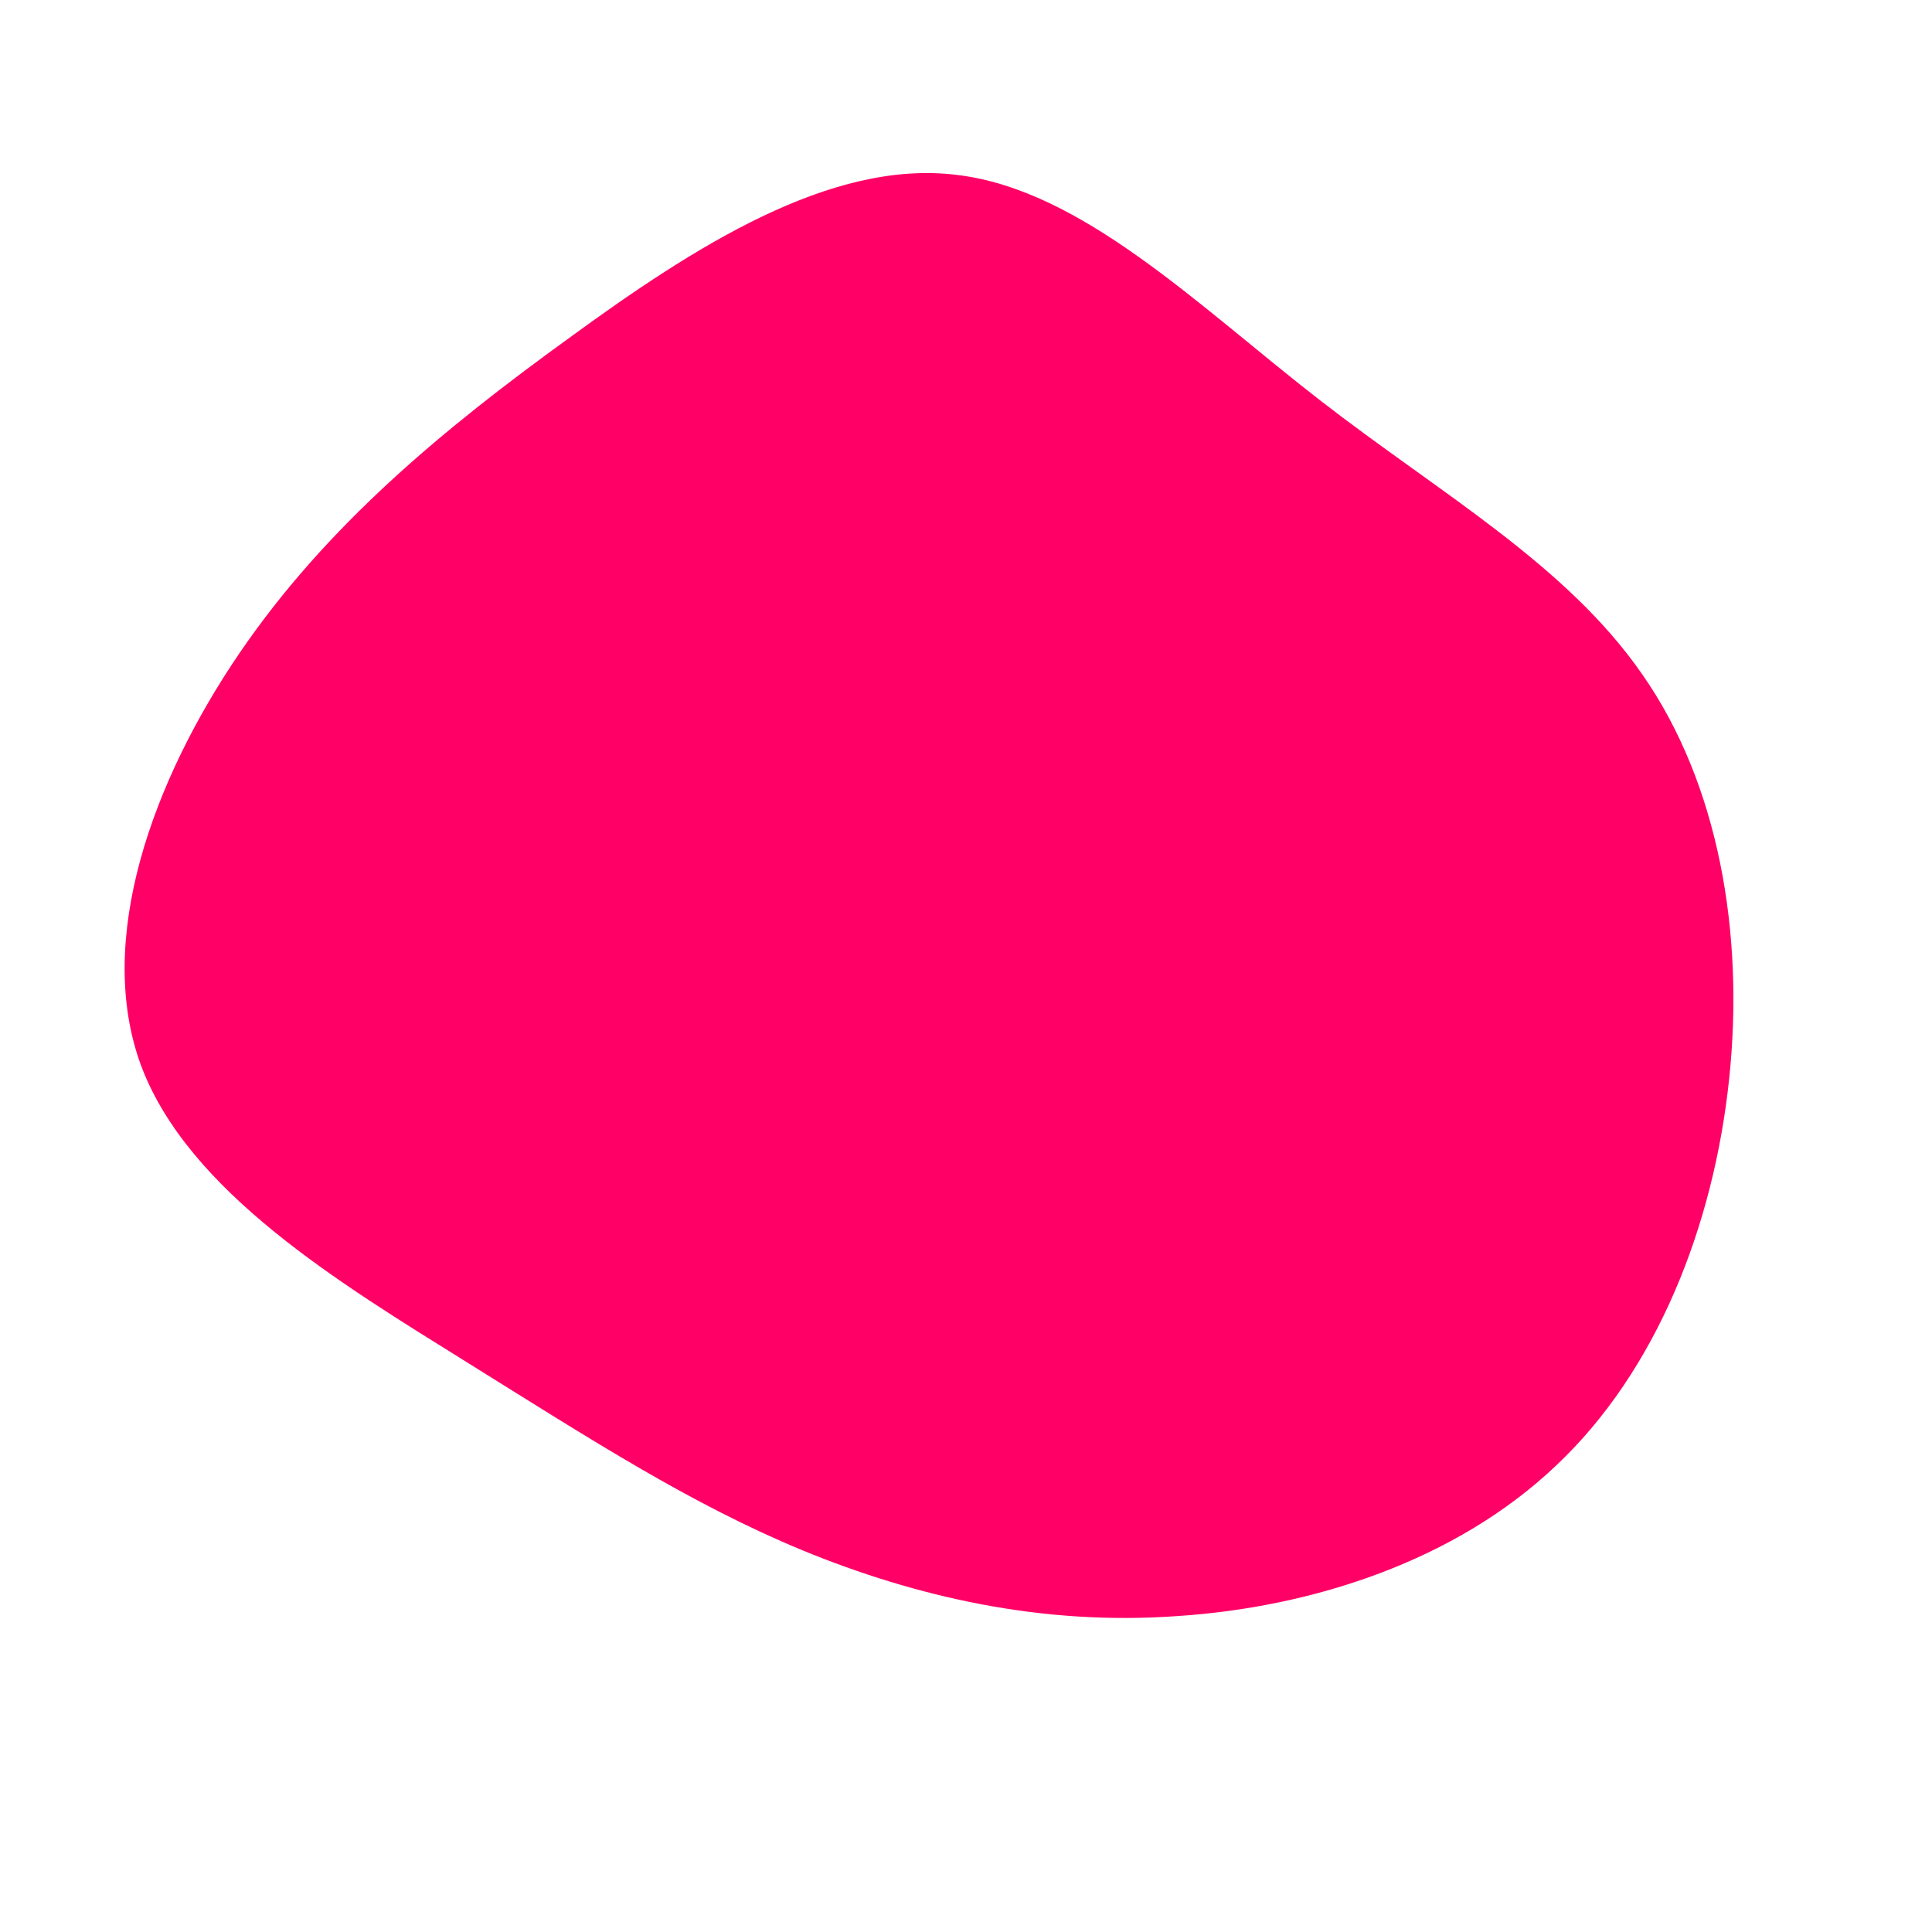
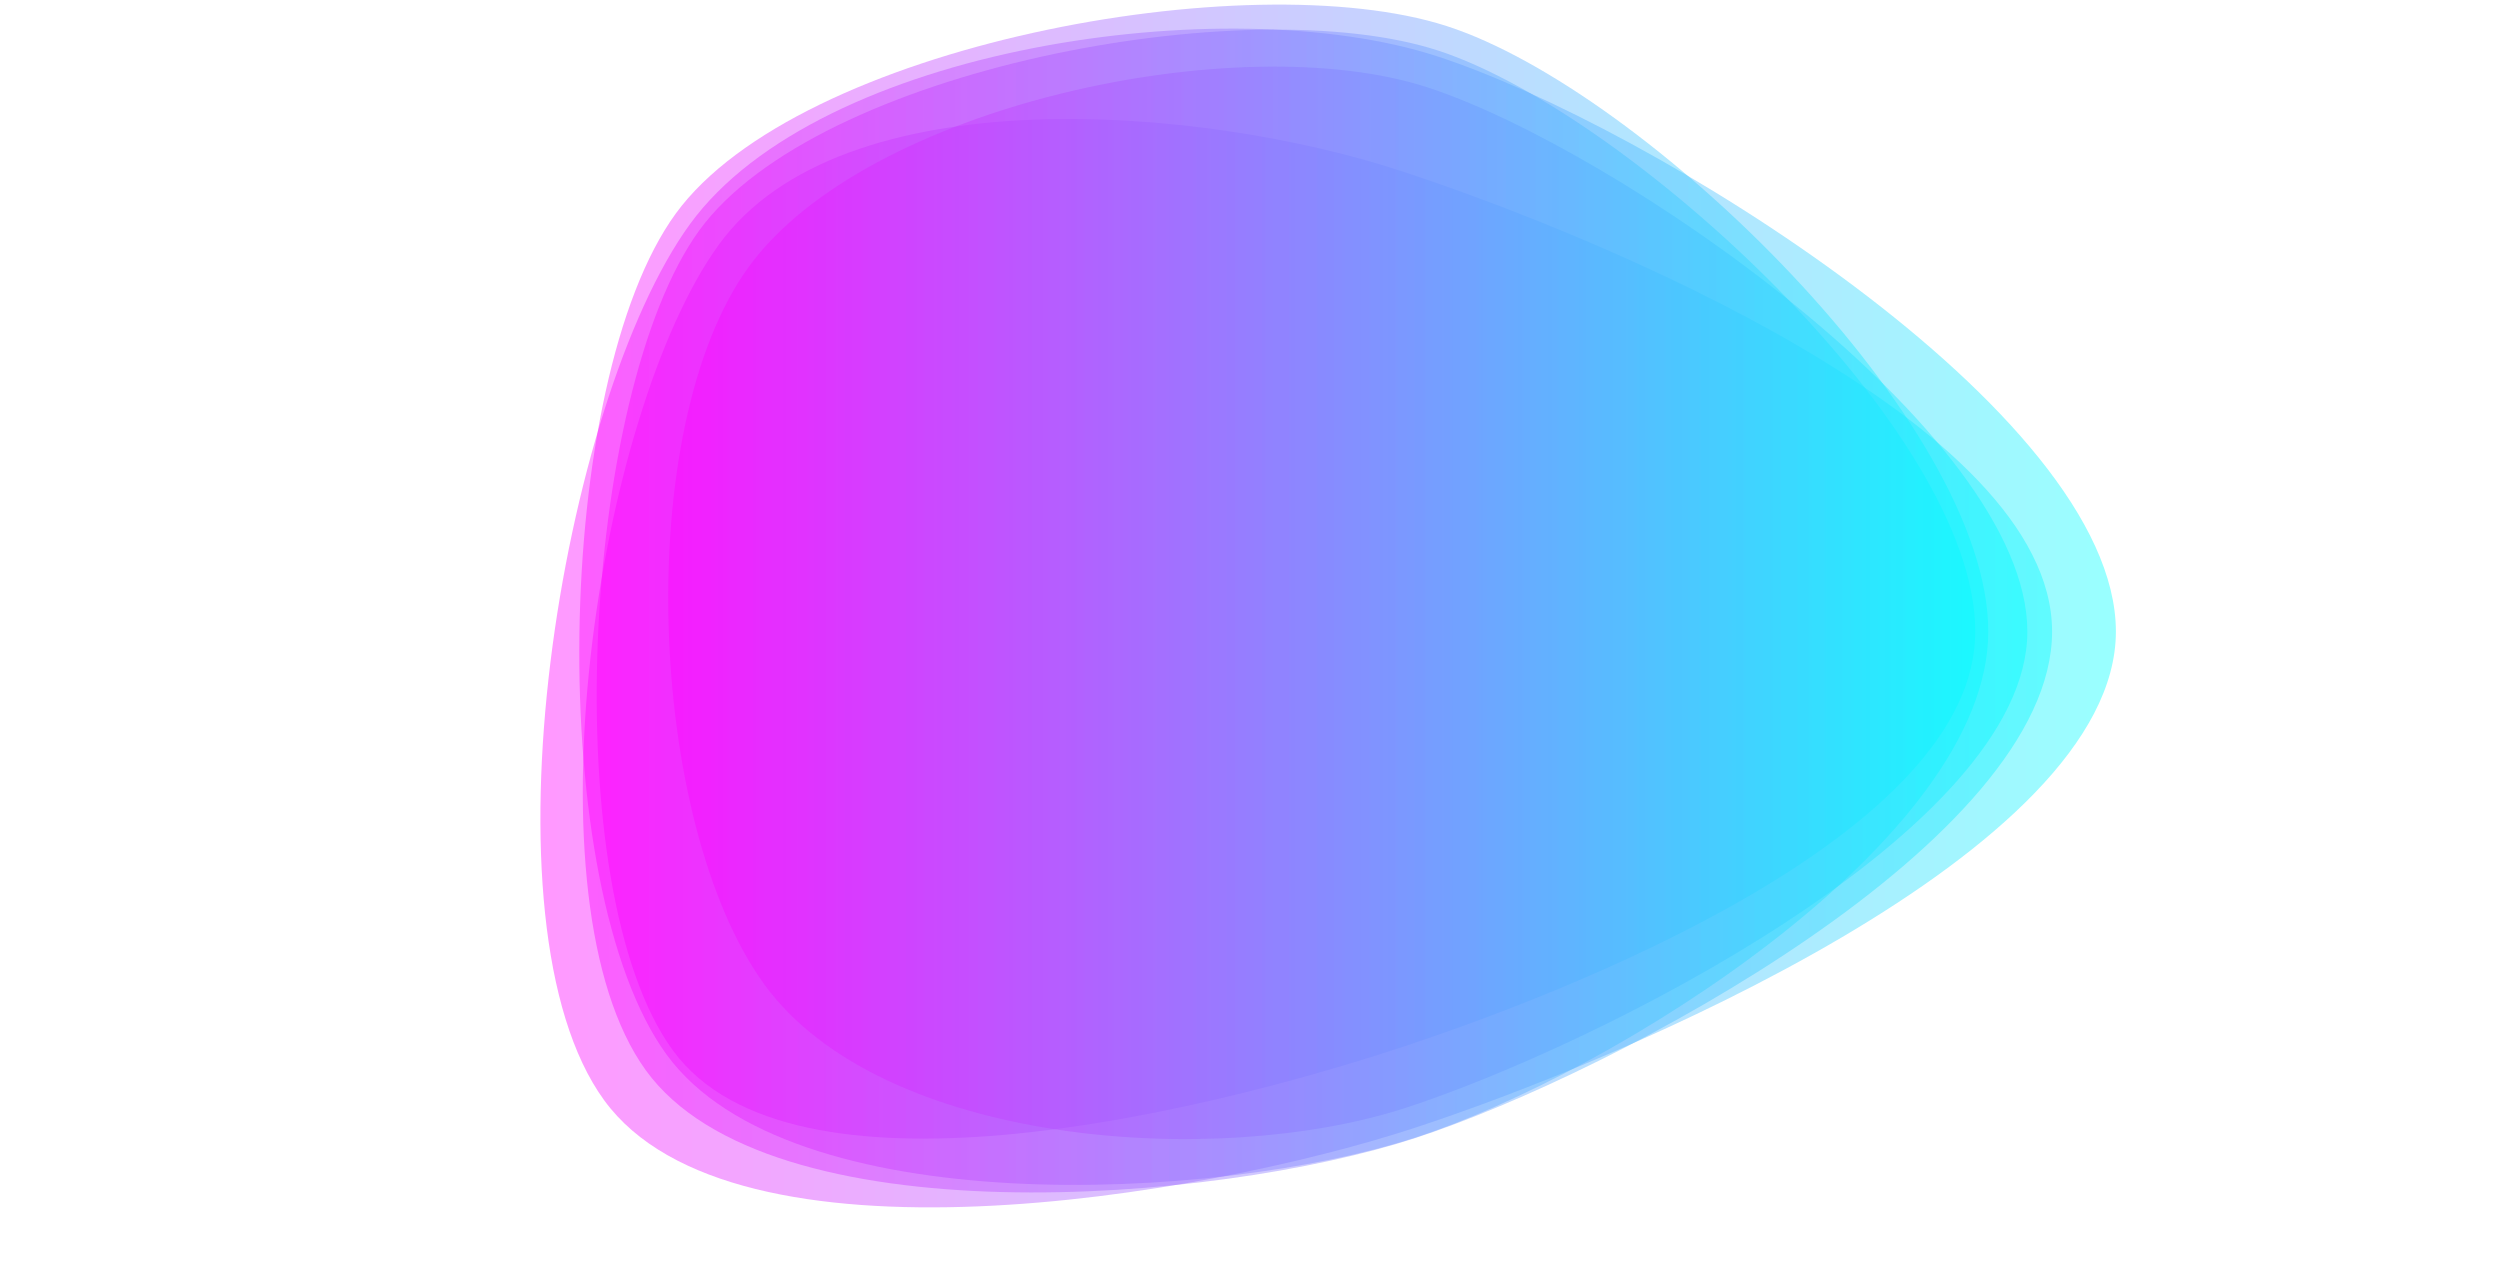
- <svg xmlns="http://www.w3.org/2000/svg" viewBox="0 0 200 200">
-   <path fill="#FF0066" d="M36.6,-58.6C49.1,-48.9,62.1,-41.6,70,-30.2C77.9,-18.9,80.6,-3.4,79,11.7C77.4,26.9,71.5,41.9,61.1,51.7C50.7,61.6,35.8,66.4,21.8,67.3C7.8,68.3,-5.2,65.3,-16.9,60.5C-28.5,55.7,-38.7,49.1,-51.7,41C-64.7,32.9,-80.5,23.4,-85.4,10.3C-90.2,-2.7,-84.2,-19.2,-75.2,-32.4C-66.2,-45.6,-54.1,-55.6,-41.1,-65C-28.1,-74.5,-14,-83.5,-1,-81.9C12,-80.4,24.1,-68.3,36.6,-58.6Z" transform="translate(100 100)" />
+ <svg xmlns="http://www.w3.org/2000/svg" style="margin:auto;background:#ffffff;display:block;z-index:1;position:relative" width="1920" height="969" preserveAspectRatio="xMidYMid" viewBox="0 0 1920 969">
+   <g transform="">
+     <linearGradient id="lg-0.517981910342425" x1="0" x2="1" y1="0" y2="0">
+       <stop stop-color="#ff00ff" offset="0" />
+       <stop stop-color="#00ffff" offset="1" />
+     </linearGradient>
+     <path d="M 1576 485 C 1576 645 1240 824 1087 874 C 934 924 590 952 496 822 C 402 692 458 318 552 188 C 646 58 922 81 1075 131 C 1228 181 1576 325 1576 485" fill="url(#lg-0.517981910342425)" opacity="0.4">
+       <animate attributeName="d" dur="10s" repeatCount="indefinite" keyTimes="0;0.333;0.667;1" calcmod="spline" keySplines="0.3 0.1 0.7 0.9;0.3 0.1 0.7 0.9;0.3 0.1 0.7 0.9" begin="-4s" values="M 1576 485 C 1576 645 1240 824 1087 874 C 934 924 590 952 496 822 C 402 692 458 318 552 188 C 646 58 922 81 1075 131 C 1228 181 1576 325 1576 485;M 1612 485 C 1612 667 1272 857 1099 913 C 926 969 539 1015 432 868 C 325 721 336 256 443 109 C 550 -38 944 -54 1117 2 C 1290 58 1612 303 1612 485;M 1565 485 C 1565 652 1258 860 1099 912 C 940 964 607 947 509 812 C 411 677 423 301 521 166 C 619 31 953 -36 1112 16 C 1271 68 1565 318 1565 485;M 1576 485 C 1576 645 1240 824 1087 874 C 934 924 590 952 496 822 C 402 692 458 318 552 188 C 646 58 922 81 1075 131 C 1228 181 1576 325 1576 485" />
+     </path>
+     <path d="M 1625 485 C 1625 654 1244 815 1084 867 C 924 919 563 981 464 845 C 365 709 431 308 530 172 C 629 36 942 -9 1103 43 C 1264 95 1625 316 1625 485" fill="url(#lg-0.517981910342425)" opacity="0.4">
+       <animate attributeName="d" dur="10s" repeatCount="indefinite" keyTimes="0;0.333;0.667;1" calcmod="spline" keySplines="0.3 0.1 0.7 0.9;0.3 0.1 0.7 0.9;0.3 0.1 0.7 0.9" begin="-4s" values="M 1625 485 C 1625 654 1244 815 1084 867 C 924 919 563 981 464 845 C 365 709 431 308 530 172 C 629 36 942 -9 1103 43 C 1264 95 1625 316 1625 485;M 1570 485 C 1570 639 1226 804 1079 852 C 932 900 640 908 549 783 C 458 658 481 328 572 203 C 663 78 943 35 1090 83 C 1237 131 1570 331 1570 485;M 1622 485 C 1622 660 1255 824 1088 878 C 921 932 658 921 555 779 C 452 637 377 278 480 136 C 583 -6 937 -12 1104 42 C 1271 96 1622 310 1622 485;M 1625 485 C 1625 654 1244 815 1084 867 C 924 919 563 981 464 845 C 365 709 431 308 530 172 C 629 36 942 -9 1103 43 C 1264 95 1625 316 1625 485" />
+     </path>
+     <path d="M 1527 485 C 1527 645 1238 825 1086 874 C 934 923 606 939 512 810 C 418 681 425 293 519 164 C 613 35 959 -29 1111 20 C 1263 69 1527 325 1527 485" fill="url(#lg-0.517981910342425)" opacity="0.4">
+       <animate attributeName="d" dur="10s" repeatCount="indefinite" keyTimes="0;0.333;0.667;1" calcmod="spline" keySplines="0.3 0.1 0.7 0.9;0.3 0.1 0.7 0.9;0.3 0.1 0.7 0.9" begin="-4s" values="M 1527 485 C 1527 645 1238 825 1086 874 C 934 923 606 939 512 810 C 418 681 425 293 519 164 C 613 35 959 -29 1111 20 C 1263 69 1527 325 1527 485;M 1567 485 C 1567 660 1256 830 1090 884 C 924 938 605 959 502 817 C 399 675 421 309 524 167 C 627 25 926 21 1093 75 C 1260 129 1567 310 1567 485;M 1638 485 C 1638 666 1261 826 1089 882 C 917 938 613 960 507 814 C 401 668 432 324 538 178 C 644 32 929 -5 1101 51 C 1273 107 1638 304 1638 485;M 1527 485 C 1527 645 1238 825 1086 874 C 934 923 606 939 512 810 C 418 681 425 293 519 164 C 613 35 959 -29 1111 20 C 1263 69 1527 325 1527 485" />
+     </path>
+     <path d="M 1517 485 C 1517 639 1211 761 1065 808 C 919 855 608 931 517 807 C 426 683 447 301 537 177 C 627 53 959 -9 1105 39 C 1251 87 1517 331 1517 485" fill="url(#lg-0.517981910342425)" opacity="0.4">
+       <animate attributeName="d" dur="10s" repeatCount="indefinite" keyTimes="0;0.333;0.667;1" calcmod="spline" keySplines="0.3 0.1 0.7 0.9;0.3 0.1 0.7 0.9;0.3 0.1 0.7 0.9" begin="-4s" values="M 1517 485 C 1517 639 1211 761 1065 808 C 919 855 608 931 517 807 C 426 683 447 301 537 177 C 627 53 959 -9 1105 39 C 1251 87 1517 331 1517 485;M 1513 485 C 1513 651 1240 807 1082 859 C 924 911 674 898 576 763 C 478 628 390 277 488 142 C 586 7 949 -19 1107 32 C 1265 83 1513 319 1513 485;M 1653 485 C 1653 665 1278 876 1106 932 C 934 988 608 963 502 817 C 396 671 372 281 478 135 C 584 -11 925 8 1097 64 C 1269 120 1653 305 1653 485;M 1517 485 C 1517 639 1211 761 1065 808 C 919 855 608 931 517 807 C 426 683 447 301 537 177 C 627 53 959 -9 1105 39 C 1251 87 1517 331 1517 485" />
+     </path>
+     <path d="M 1557 485 C 1557 638 1224 804 1079 851 C 934 898 677 880 587 756 C 497 632 485 329 575 205 C 665 81 951 20 1096 67 C 1241 114 1557 332 1557 485" fill="url(#lg-0.517981910342425)" opacity="0.4">
+       <animate attributeName="d" dur="10s" repeatCount="indefinite" keyTimes="0;0.333;0.667;1" calcmod="spline" keySplines="0.3 0.1 0.7 0.9;0.3 0.1 0.7 0.9;0.3 0.1 0.7 0.9" begin="-4s" values="M 1557 485 C 1557 638 1224 804 1079 851 C 934 898 677 880 587 756 C 497 632 485 329 575 205 C 665 81 951 20 1096 67 C 1241 114 1557 332 1557 485;M 1545 485 C 1545 669 1269 840 1094 897 C 919 954 588 983 480 834 C 372 685 342 263 450 114 C 558 -35 944 -62 1119 -5 C 1294 52 1545 301 1545 485;M 1607 485 C 1607 667 1259 815 1086 871 C 913 927 580 985 473 838 C 366 691 336 256 443 109 C 550 -38 934 -23 1107 33 C 1280 89 1607 303 1607 485;M 1557 485 C 1557 638 1224 804 1079 851 C 934 898 677 880 587 756 C 497 632 485 329 575 205 C 665 81 951 20 1096 67 C 1241 114 1557 332 1557 485" />
+     </path>
+   </g>
</svg>
